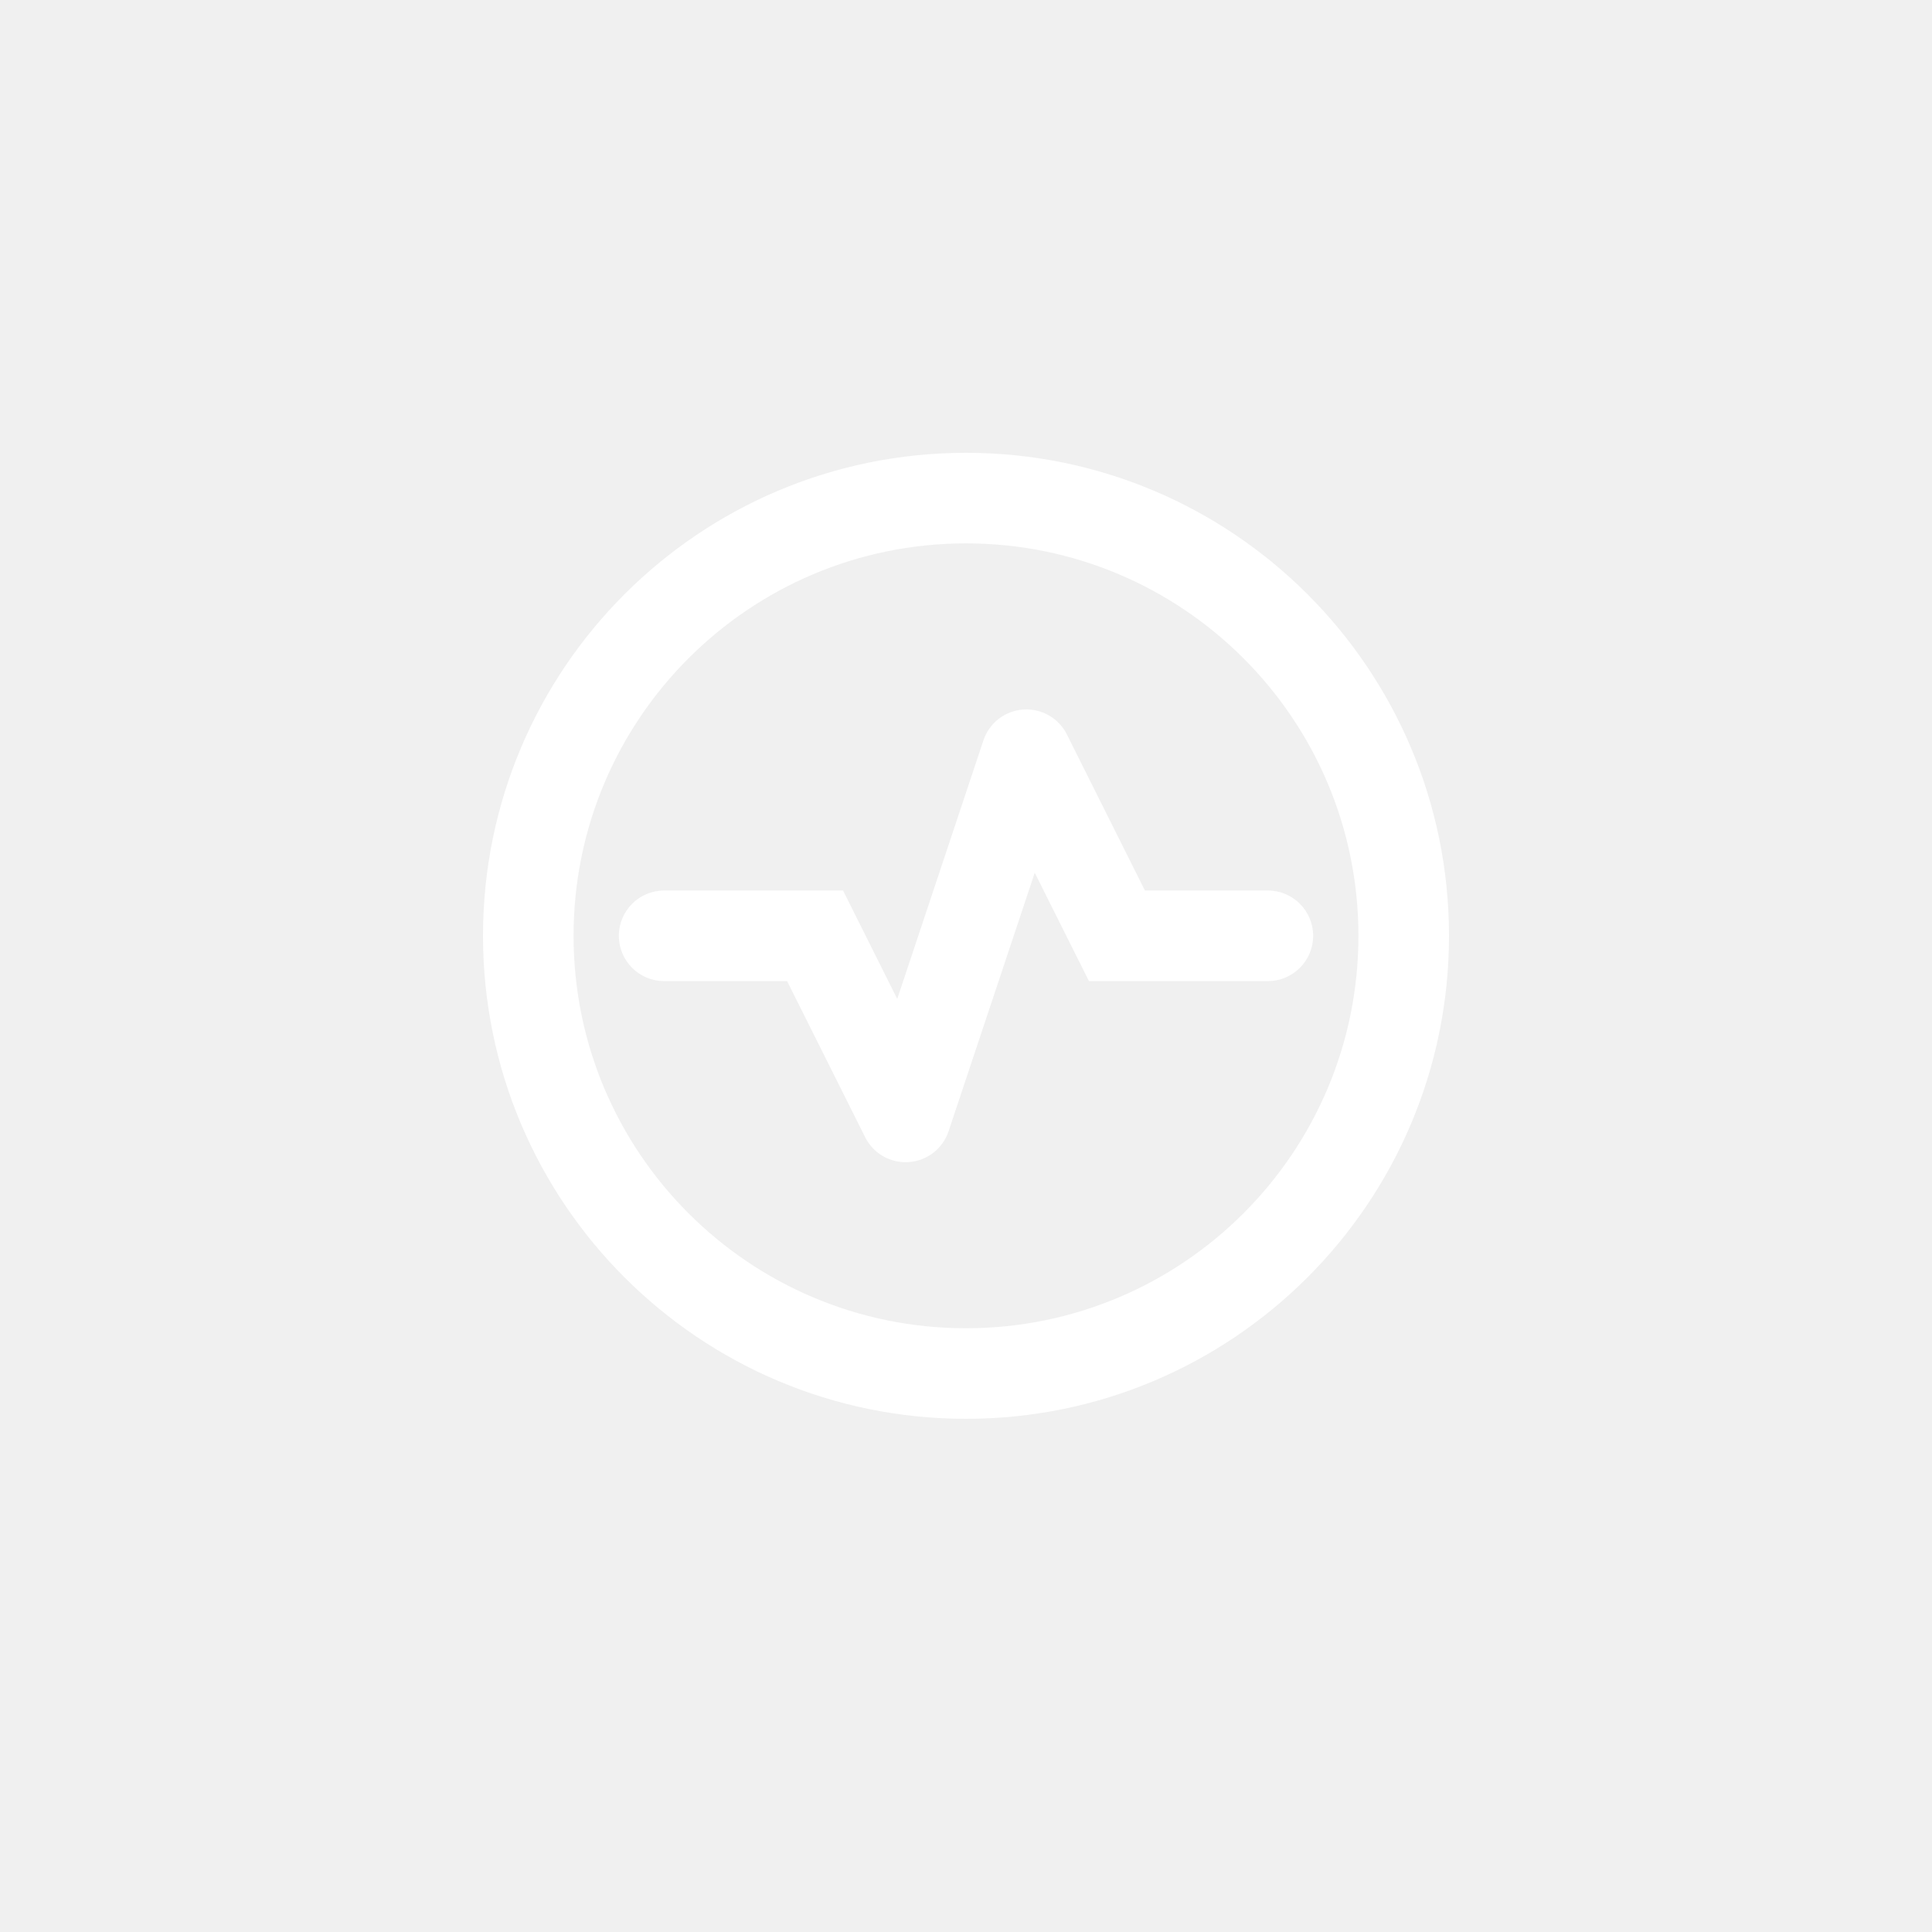
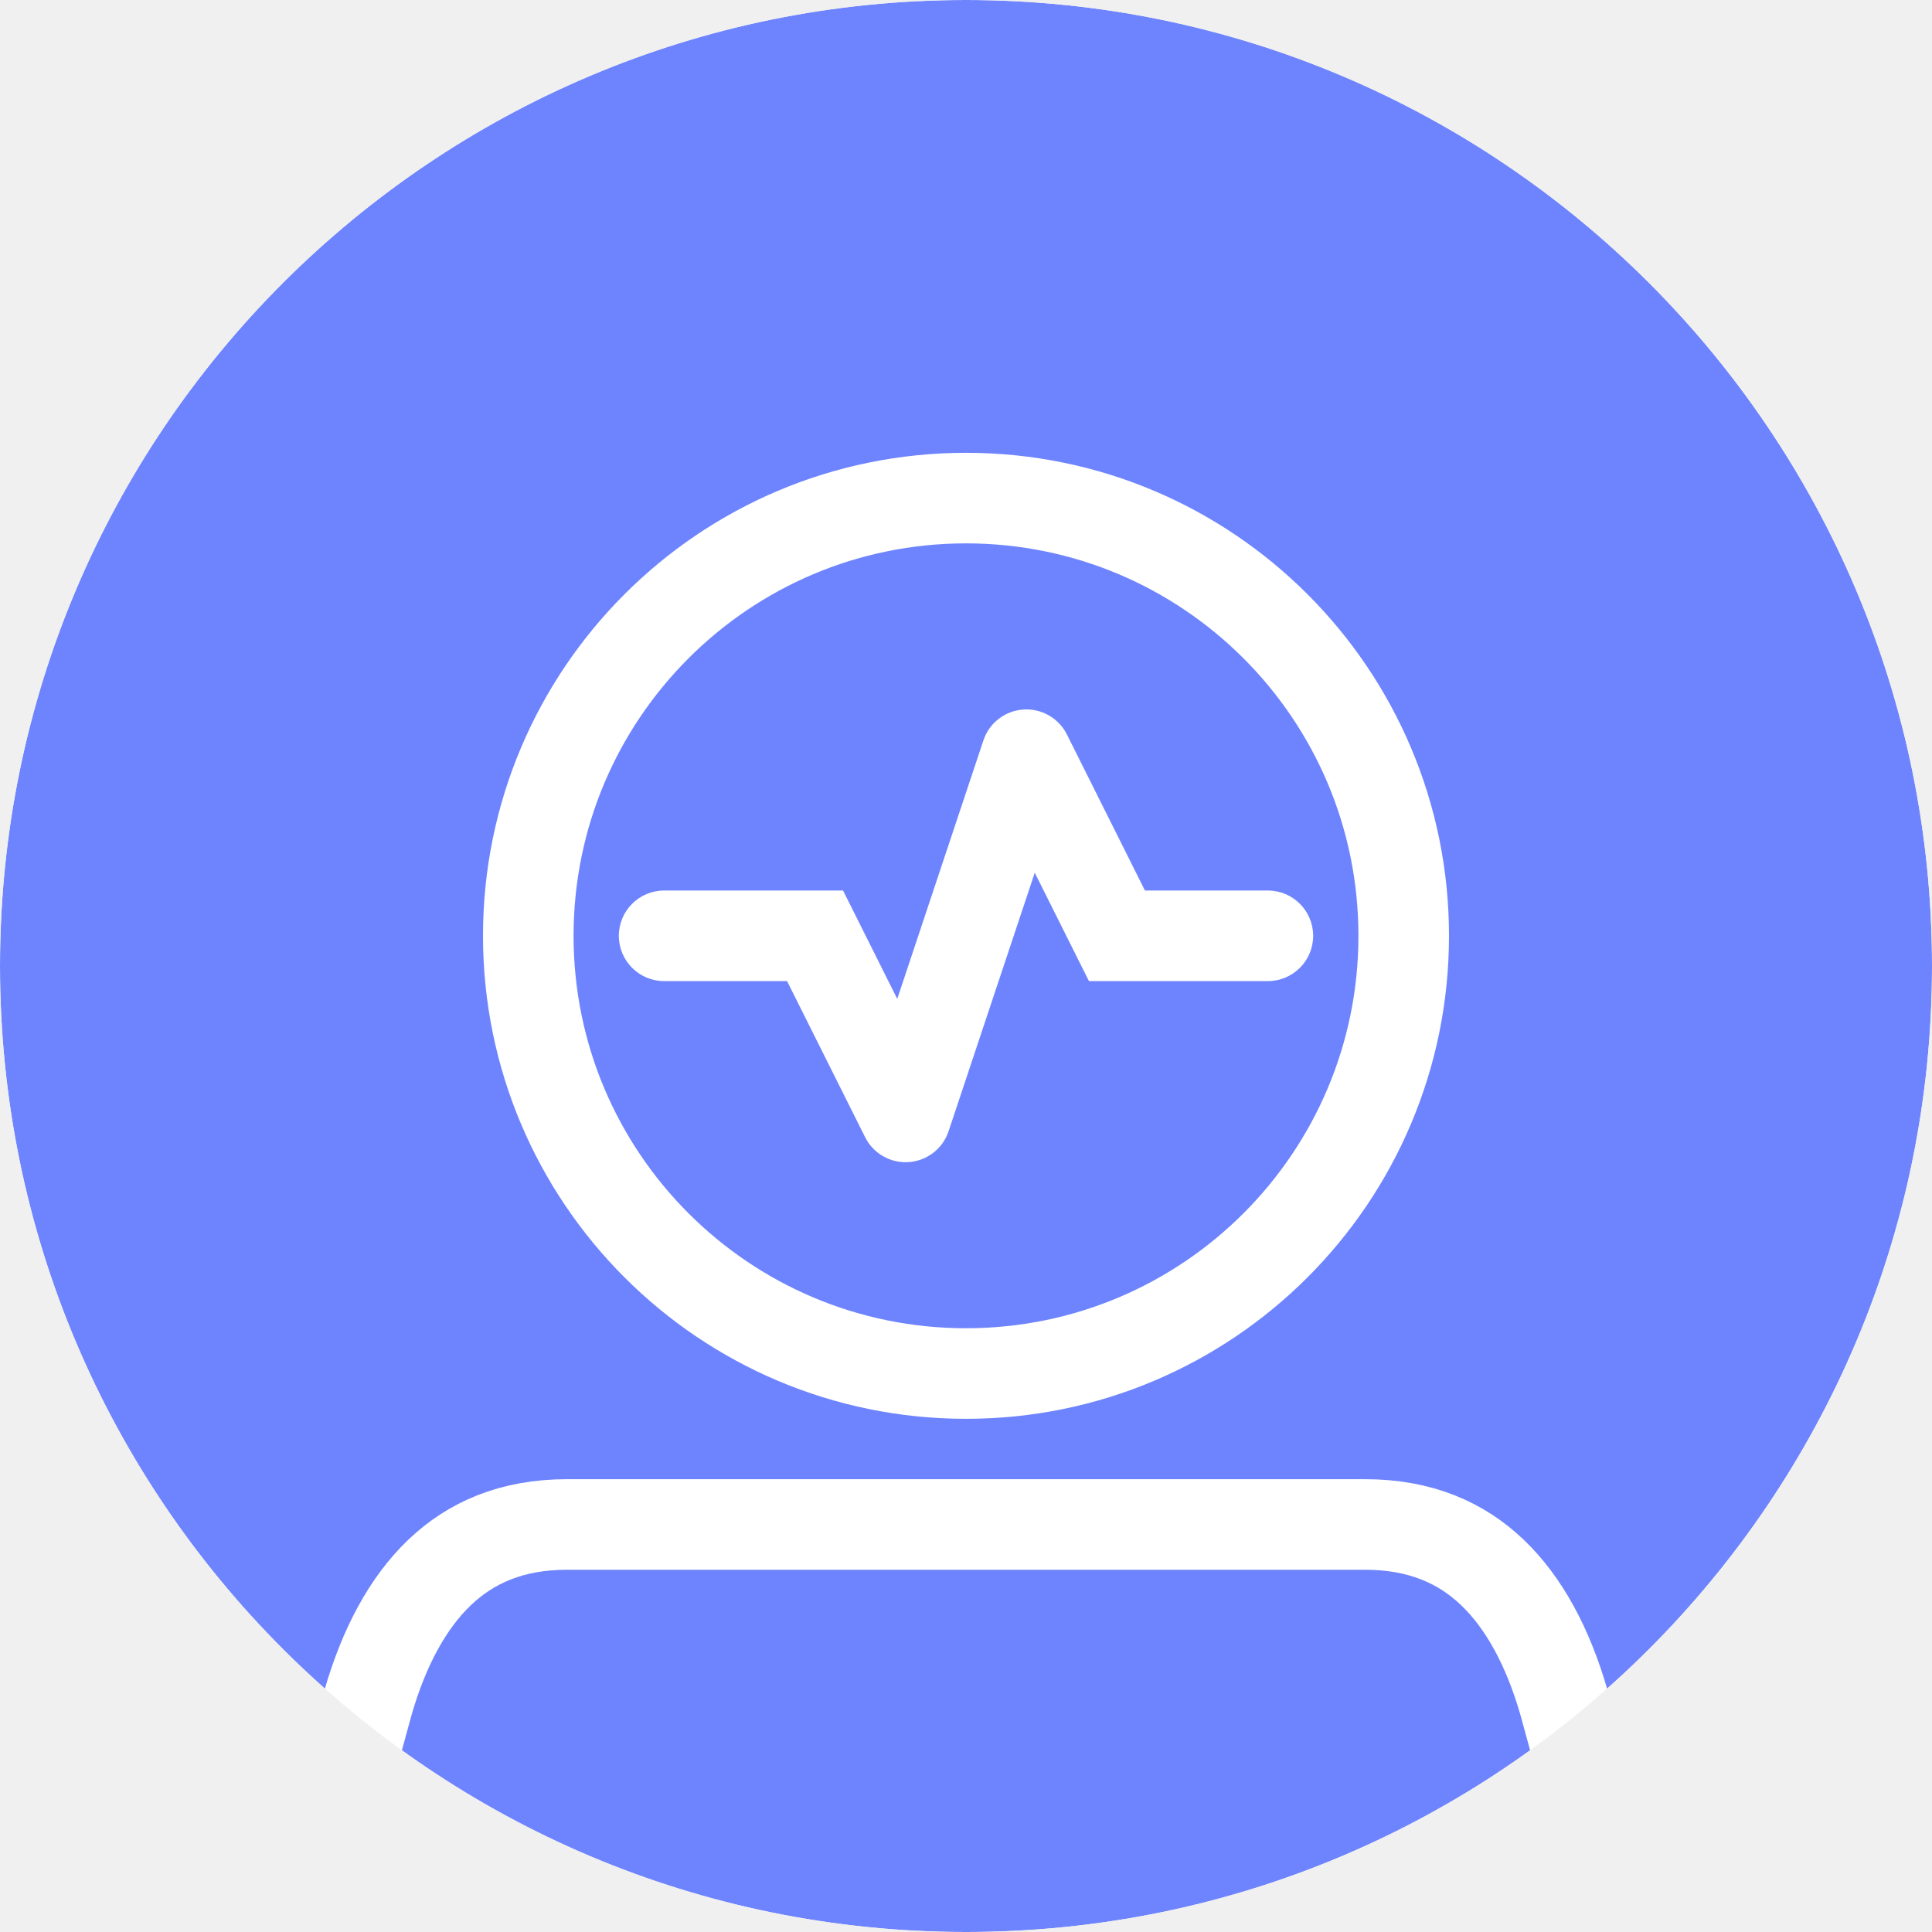
- <svg xmlns="http://www.w3.org/2000/svg" width="64" height="64" viewBox="0 0 64 64" fill="none">
+ <svg xmlns="http://www.w3.org/2000/svg" width="70" height="70" viewBox="0 0 64 64" fill="none">
  <mask id="mask0" mask-type="alpha" maskUnits="userSpaceOnUse" x="0" y="0" width="64" height="64">
- </mask>
+     <circle cx="32" cy="32" r="32" fill="#6E84FE" />
+   </mask>
  <g mask="url(#mask0)">
    <circle cx="32" cy="32" r="32" fill="#6E84FE" />
    <path d="M6.504 77.187L12.189 56.405C12.717 54.569 13.51 53.092 14.566 52.086C15.591 51.11 16.94 50.5 18.787 50.5H45.213C47.06 50.5 48.41 51.11 49.434 52.086C50.49 53.092 51.282 54.569 51.811 56.405L57.496 77.187C57.38 79.964 54.689 82.5 50.957 82.5H13.043C9.311 82.5 6.62 79.964 6.504 77.187Z" stroke="white" stroke-width="3" />
  </g>
  <circle cx="32" cy="31" r="14.5" stroke="white" stroke-width="3" />
  <path d="M22 29.5C21.172 29.5 20.5 30.172 20.5 31C20.5 31.828 21.172 32.5 22 32.5V29.5ZM42 32.5C42.828 32.5 43.5 31.828 43.5 31C43.5 30.172 42.828 29.5 42 29.5V32.5ZM37 31L35.658 31.671L36.073 32.5H37V31ZM27 31L28.342 30.329L27.927 29.5H27V31ZM30 37L28.658 37.671C28.93 38.214 29.501 38.539 30.106 38.496C30.712 38.453 31.231 38.05 31.423 37.474L30 37ZM34 25L35.342 24.329C35.07 23.787 34.499 23.461 33.894 23.504C33.288 23.547 32.769 23.95 32.577 24.526L34 25ZM37 32.5H42V29.5H37V32.5ZM22 32.5H27V29.5H22V32.5ZM25.658 31.671L28.658 37.671L31.342 36.329L28.342 30.329L25.658 31.671ZM31.423 37.474L35.423 25.474L32.577 24.526L28.577 36.526L31.423 37.474ZM32.658 25.671L35.658 31.671L38.342 30.329L35.342 24.329L32.658 25.671Z" fill="white" />
</svg>
